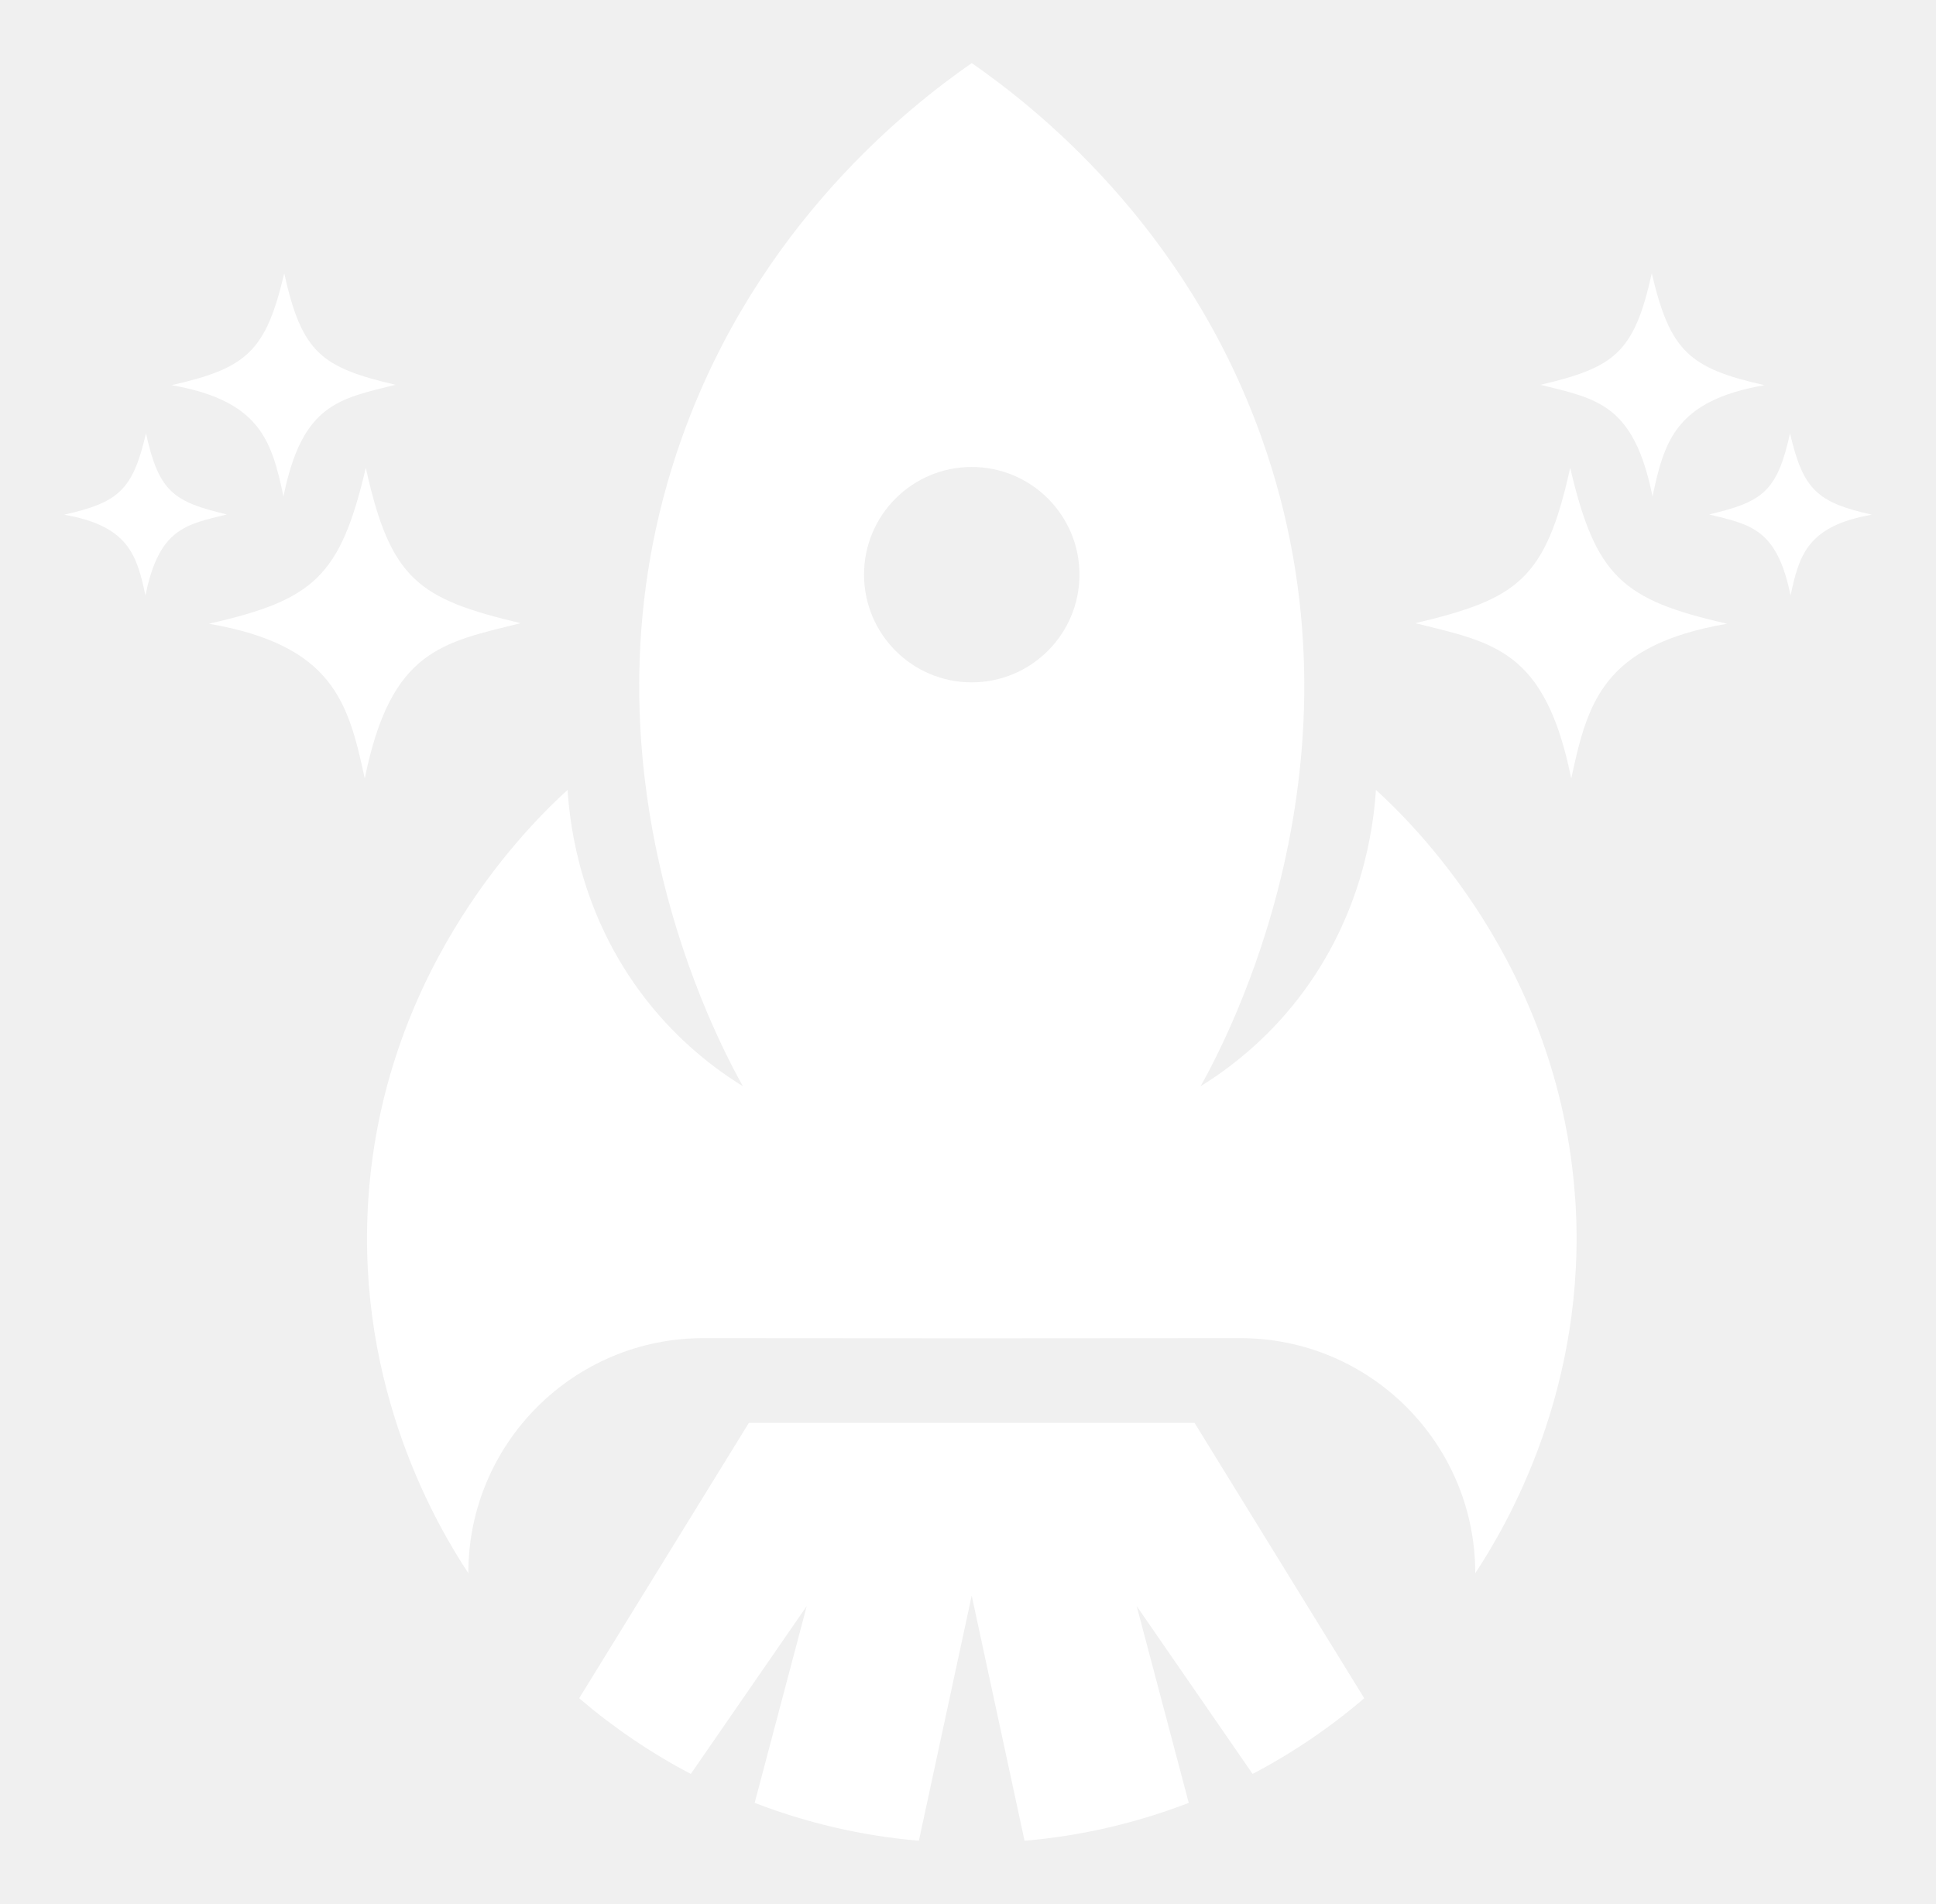
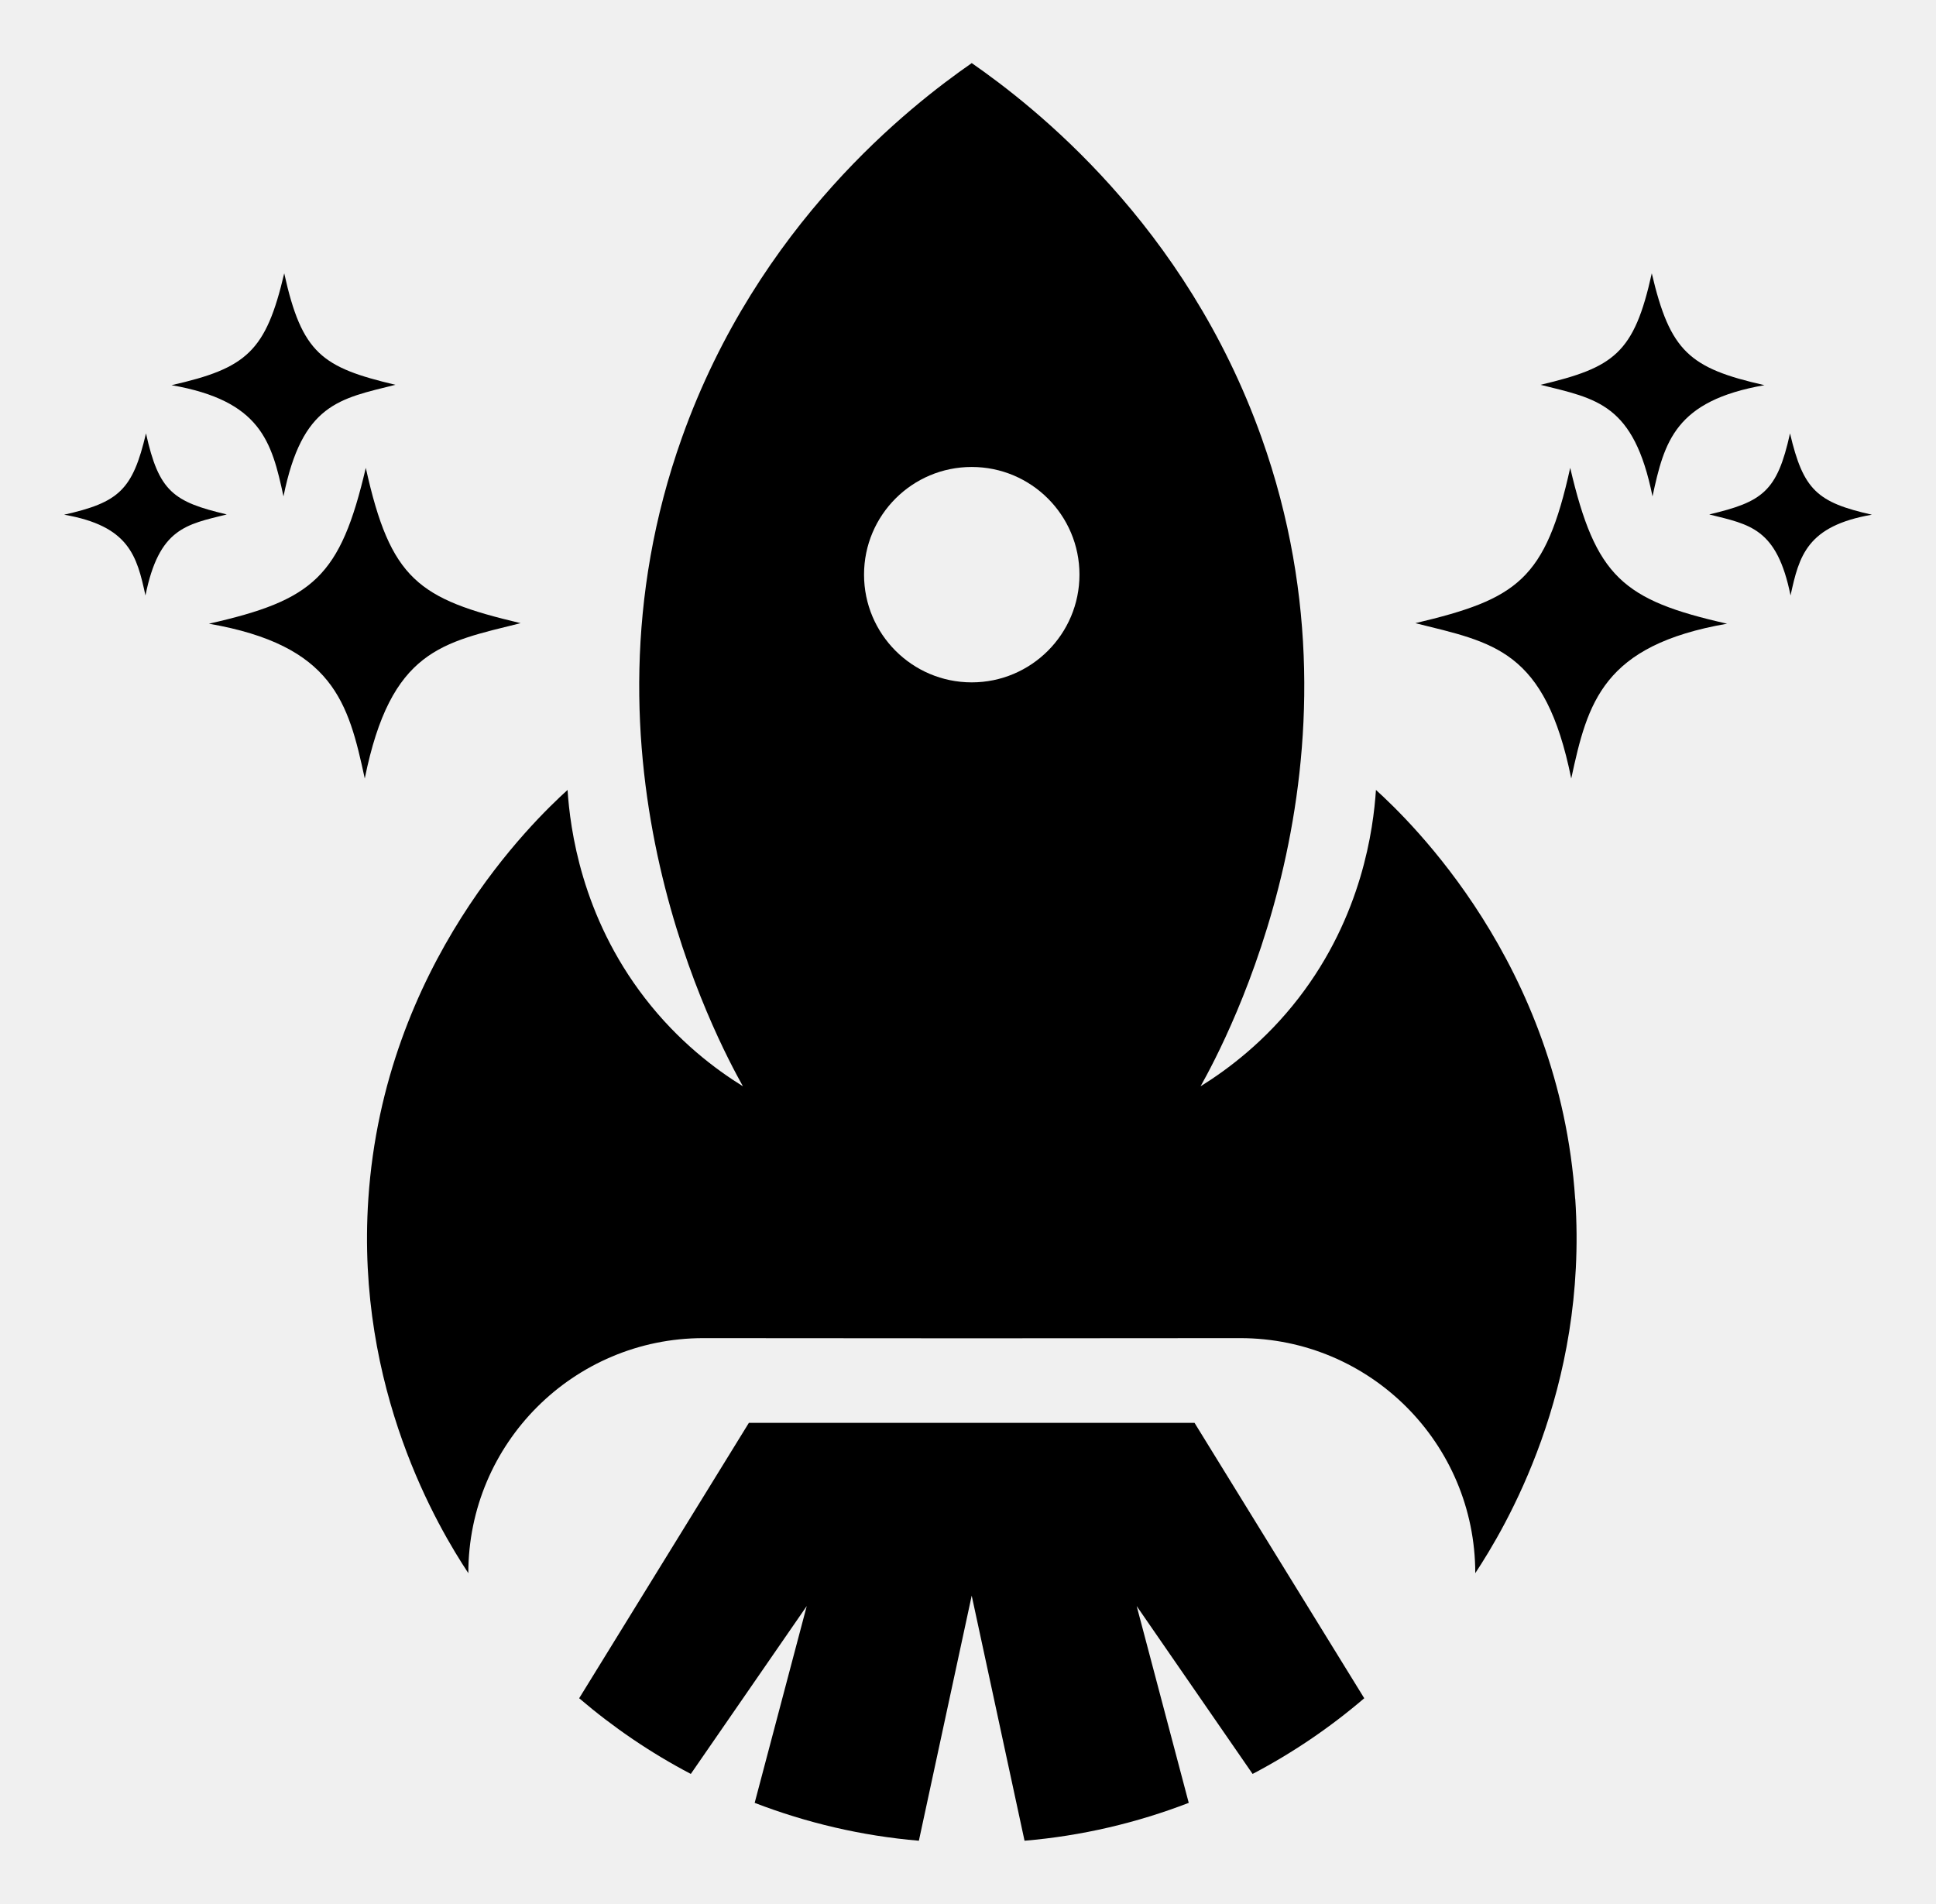
<svg xmlns="http://www.w3.org/2000/svg" id="Layer_1" data-name="Layer 1" viewBox="0 0 433.52 426.35">
  <defs>
    <style>
      .cls-1 {
-         fill: #fff;
        stroke-width: 0px;
      }
    </style>
  </defs>
  <g>
    <path class="cls-1" d="m81.91,104.78c-5.7,24.36-11.69,29.61-35.13,34.9,27.84,4.84,31.22,17.59,34.9,34.67,5.84-28.91,17.39-30.41,34.9-34.79-22.85-5.41-29.14-9.72-34.67-34.79Z" />
    <path class="cls-1" d="m63.65,61.19c-4.1,17.5-8.4,21.27-25.24,25.07,20,3.48,22.43,12.63,25.07,24.91,4.19-20.77,12.5-21.85,25.07-24.99-16.41-3.89-20.94-6.98-24.91-24.99Z" />
    <path class="cls-1" d="m32.69,97.06c-2.98,12.71-6.1,15.45-18.33,18.21,14.53,2.52,16.29,9.18,18.21,18.09,3.05-15.09,9.08-15.87,18.21-18.15-11.92-2.83-15.21-5.07-18.09-18.15Z" />
  </g>
  <g>
    <path class="cls-1" d="m351.61,104.78c5.7,24.36,11.69,29.61,35.13,34.9-27.84,4.84-31.22,17.59-34.9,34.67-5.84-28.91-17.39-30.41-34.9-34.79,22.85-5.41,29.14-9.72,34.67-34.79Z" />
    <path class="cls-1" d="m369.87,61.19c4.1,17.5,8.4,21.27,25.24,25.07-20,3.48-22.43,12.63-25.07,24.91-4.19-20.77-12.5-21.85-25.07-24.99,16.41-3.89,20.94-6.98,24.91-24.99Z" />
    <path class="cls-1" d="m400.83,97.06c2.98,12.71,6.1,15.45,18.33,18.21-14.53,2.52-16.29,9.18-18.21,18.09-3.05-15.09-9.08-15.87-18.21-18.15,11.92-2.83,15.21-5.07,18.09-18.15Z" />
  </g>
  <path class="cls-1" d="m167.69,318.66l-38,61.67c7.65,6.54,16.02,12.24,25,16.95l25.96-37.6-11.66,44.08c11.58,4.46,23.92,7.39,36.77,8.48l11.83-54.89,11.83,54.89c12.85-1.08,25.19-4.02,36.77-8.48l-11.66-44.08,25.96,37.6c8.99-4.72,17.36-10.41,25-16.95l-38-61.67h-99.8Z" />
  <path class="cls-1" d="m352.72,268.49c-3.53-52.66-37.11-84.76-44.61-91.58-.57,8.62-3.08,28.19-17.33,46.63-7.48,9.69-15.78,15.91-21.94,19.74,5.63-10.09,39.41-72.99,13.66-145.26-17.06-47.9-51.18-74.35-64.9-83.89-13.72,9.54-47.84,35.99-64.9,83.89-25.75,72.27,8.03,135.17,13.66,145.26-6.16-3.82-14.47-10.05-21.94-19.74-14.25-18.44-16.76-38-17.33-46.63-7.5,6.82-41.09,38.92-44.61,91.58-2.87,42.72,15.76,73.78,22.39,83.83,0-29.08,23.58-52.64,52.64-52.64l60.1.04,60.1-.04c29.08,0,52.64,23.56,52.64,52.64,6.63-10.05,25.26-41.11,22.39-83.83Zm-135.13-115.67c-13.32,0-24.11-10.81-24.11-24.13s10.79-24.11,24.11-24.11,24.13,10.79,24.13,24.11-10.81,24.13-24.13,24.13Z" />
</svg>
